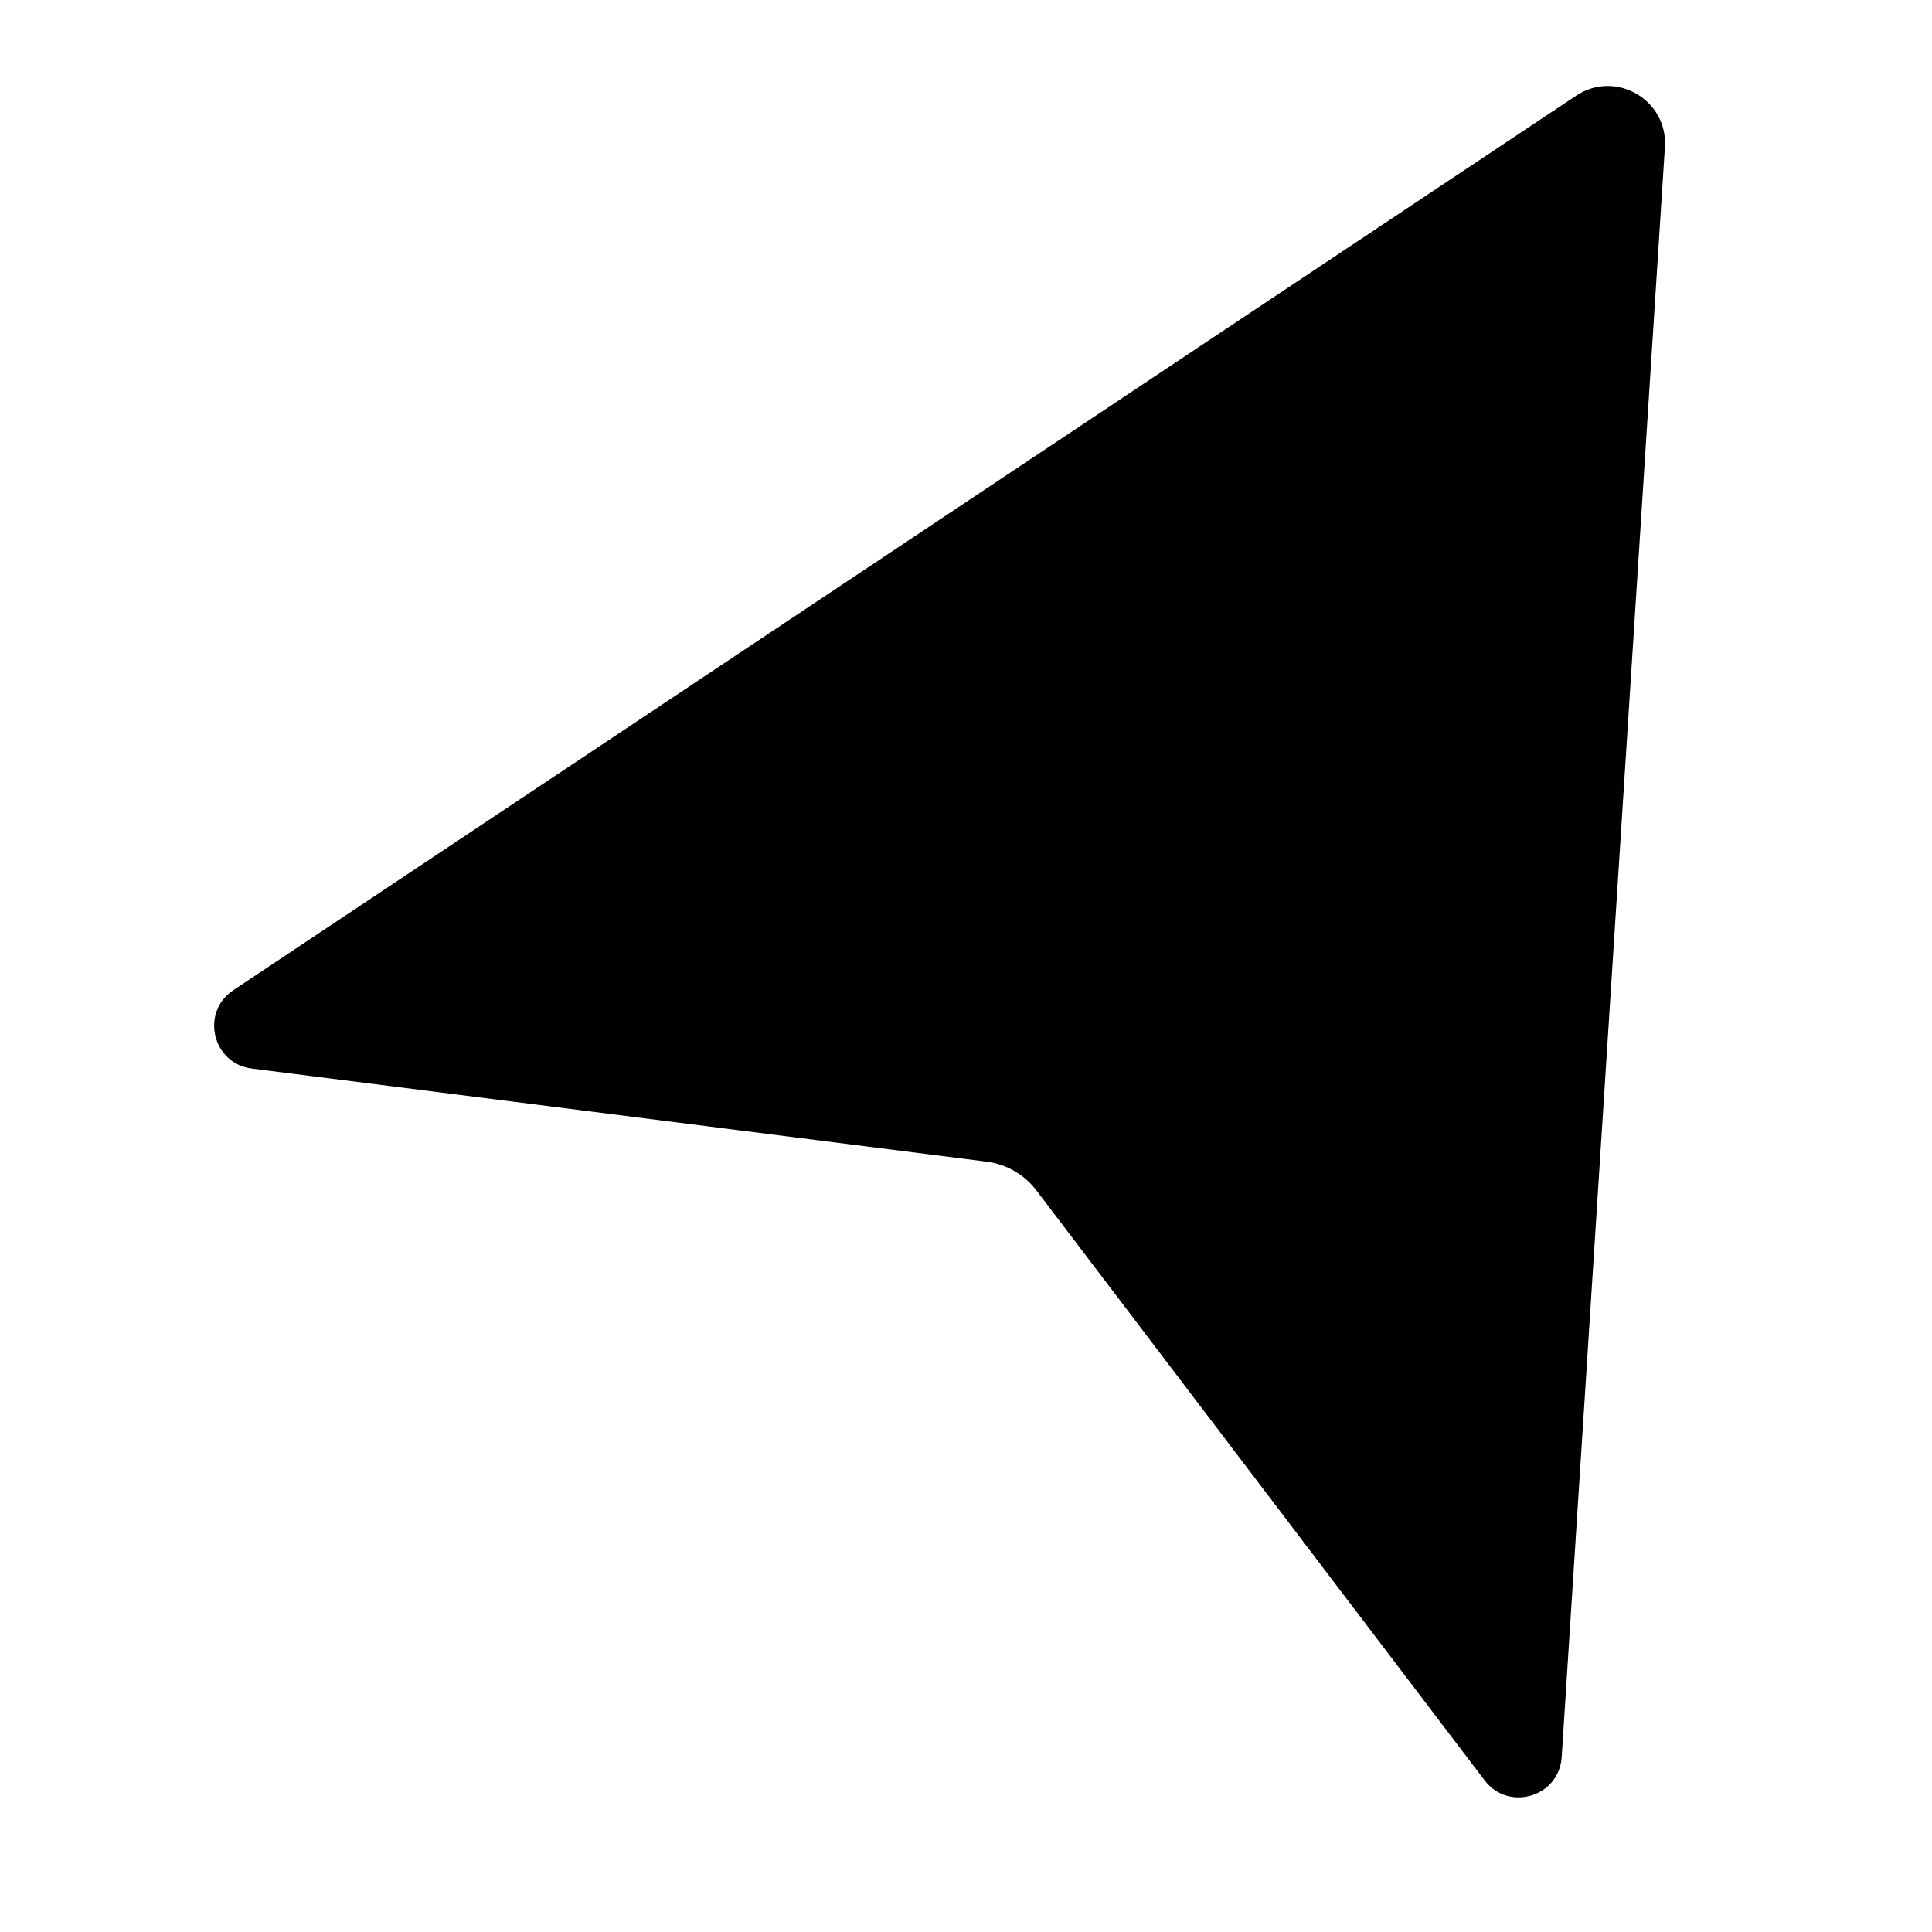
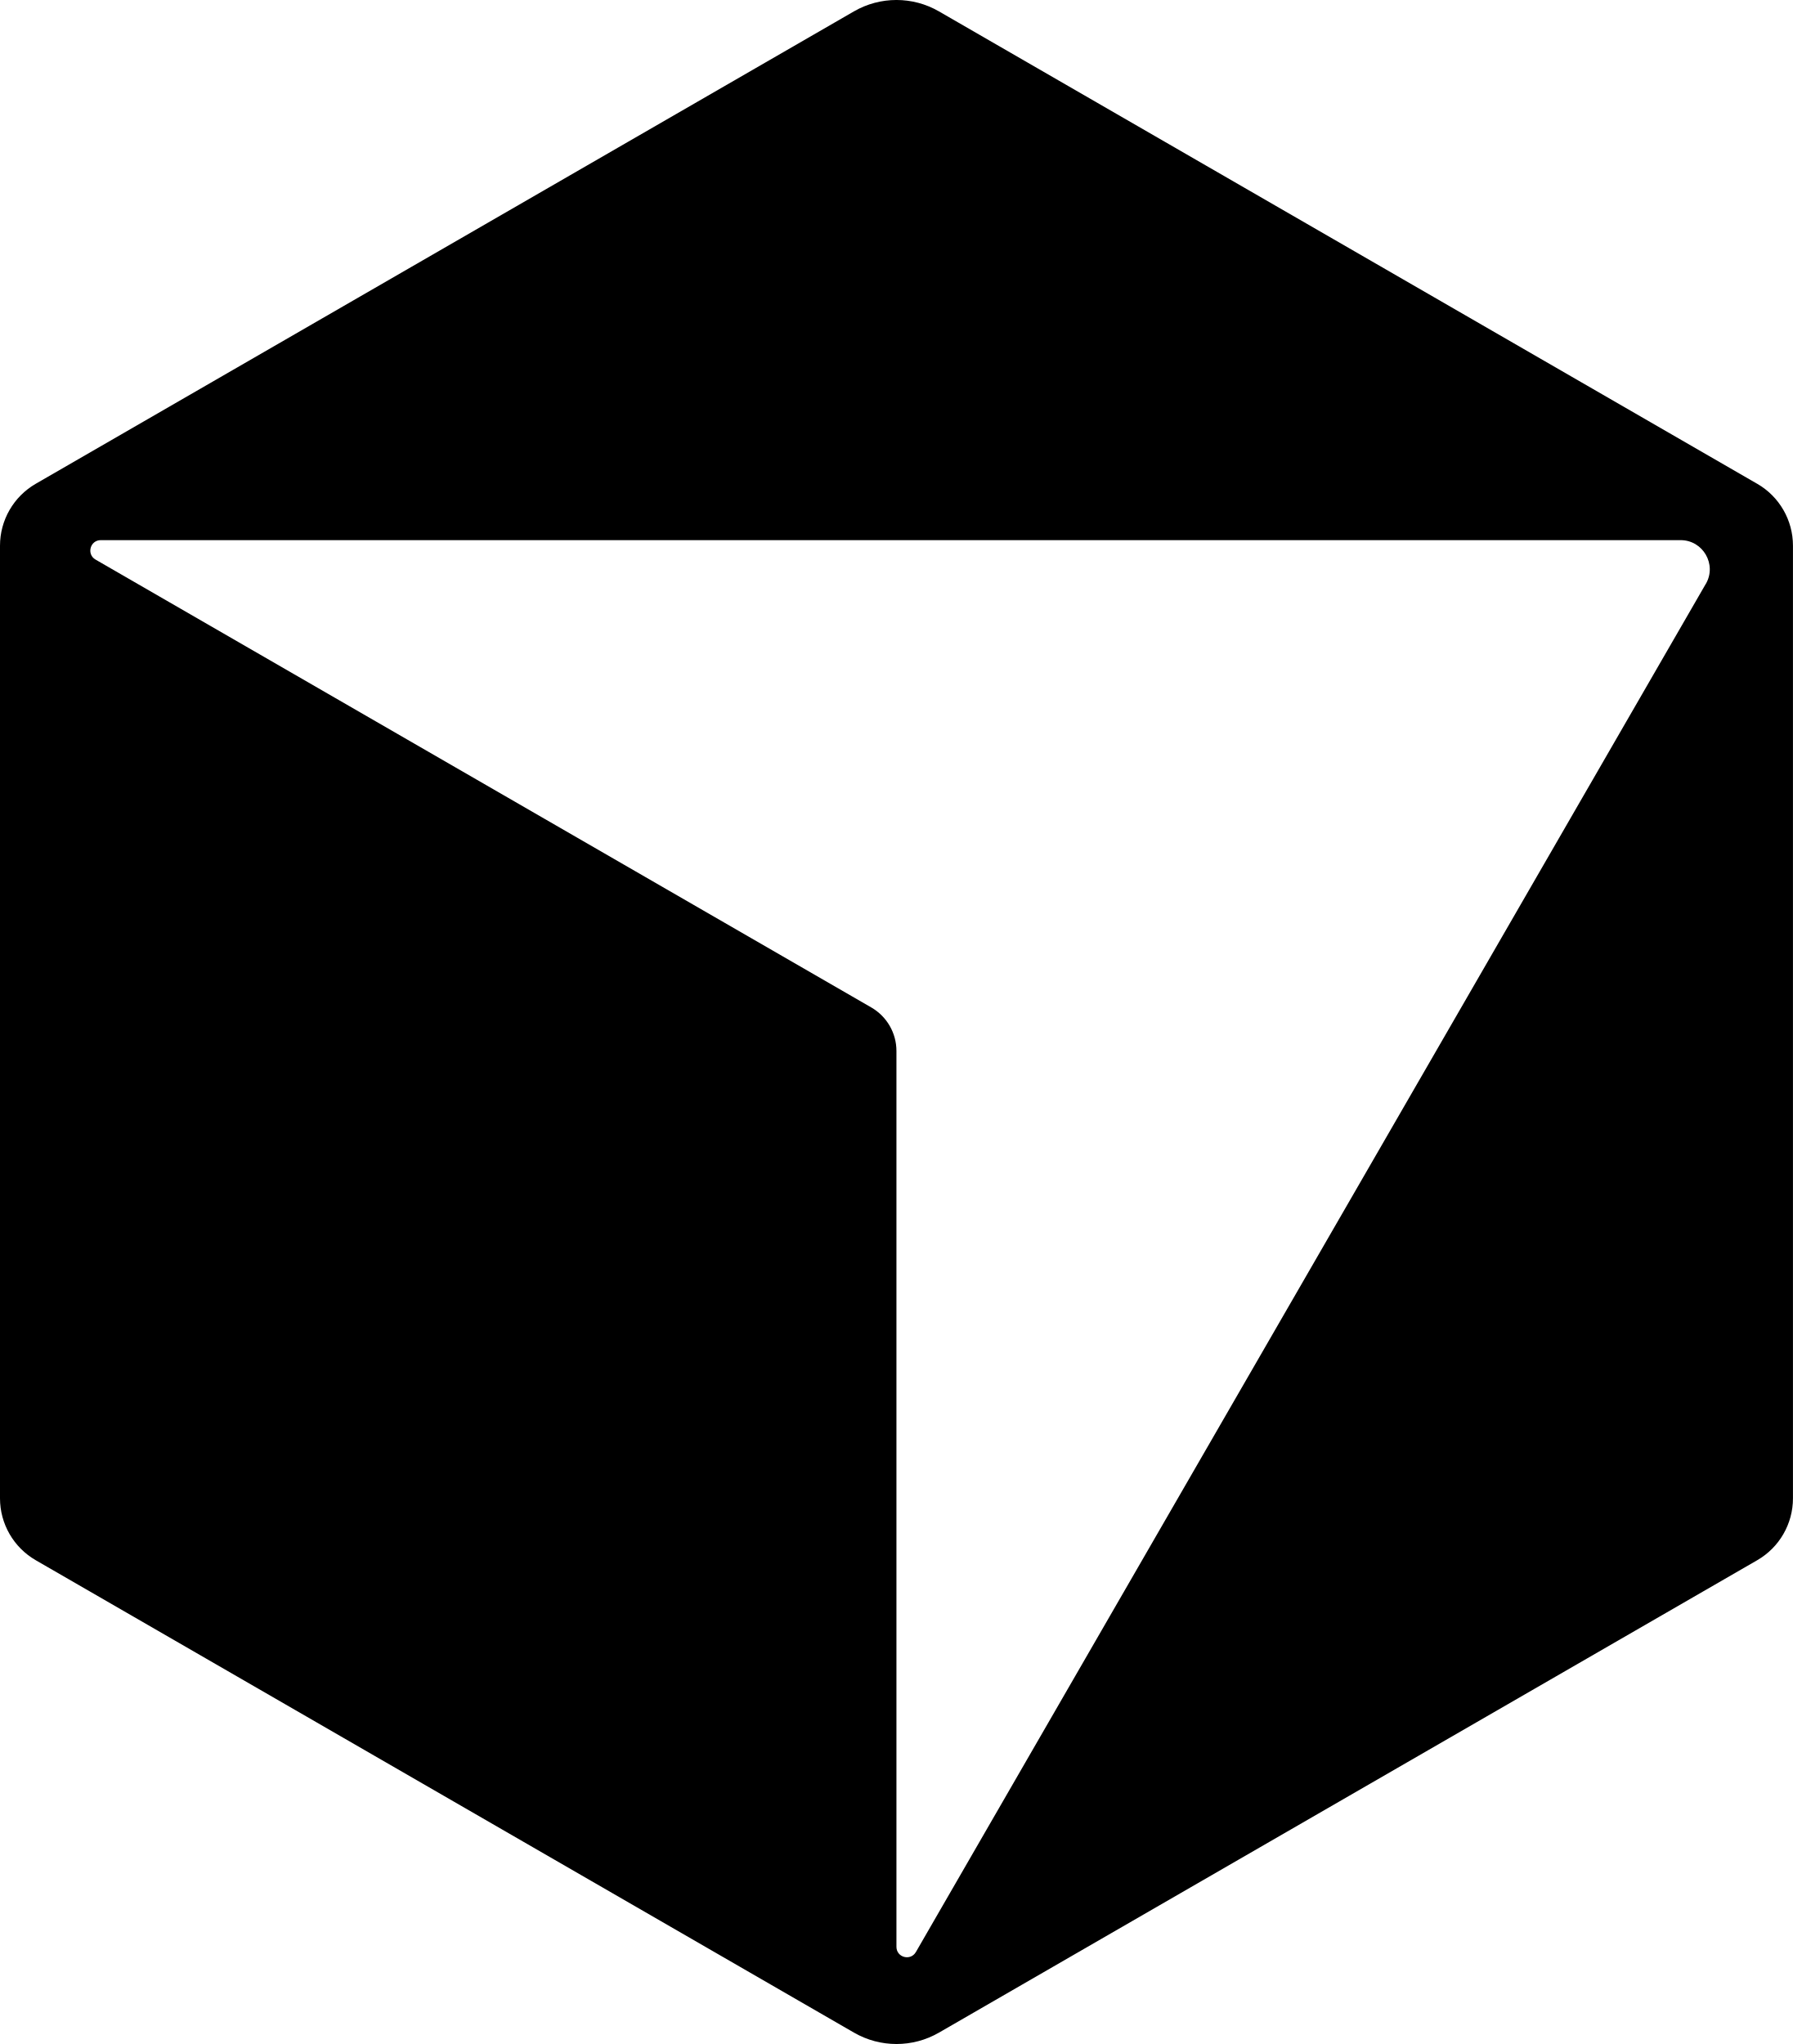
- <svg xmlns="http://www.w3.org/2000/svg" viewBox="0 0 28 28">
-   <path fill="currentColor" d="M22.842 1.387c.571-.381 1.331.058 1.287.744l-1.496 23.335c-.037.575-.768.795-1.117.336l-6.505-8.562a1.08 1.08 0 0 0-.695-.402L3.648 15.486c-.571-.073-.746-.816-.267-1.135L22.842 1.387Z" />
+ <svg xmlns="http://www.w3.org/2000/svg" viewBox="0 0 466.73 532.09" fill="currentColor">
+   <path d="M457.43,125.94L244.42,2.96c-6.84-3.95-15.28-3.95-22.12,0L9.3,125.94c-5.75,3.32-9.3,9.46-9.3,16.11v247.99c0,6.65,3.55,12.79,9.3,16.11l213.01,122.98c6.84,3.95,15.28,3.95,22.12,0l213.01-122.98c5.75-3.32,9.3-9.46,9.3-16.11v-247.99c0-6.65-3.55-12.79-9.3-16.11h-.01ZM444.05,151.99l-205.63,356.16c-1.39,2.4-5.06,1.42-5.06-1.36v-233.21c0-4.66-2.49-8.97-6.53-11.31L24.87,145.67c-2.4-1.39-1.42-5.06,1.36-5.06h411.26c5.84,0,9.49,6.33,6.57,11.39h-.01Z" />
</svg>
